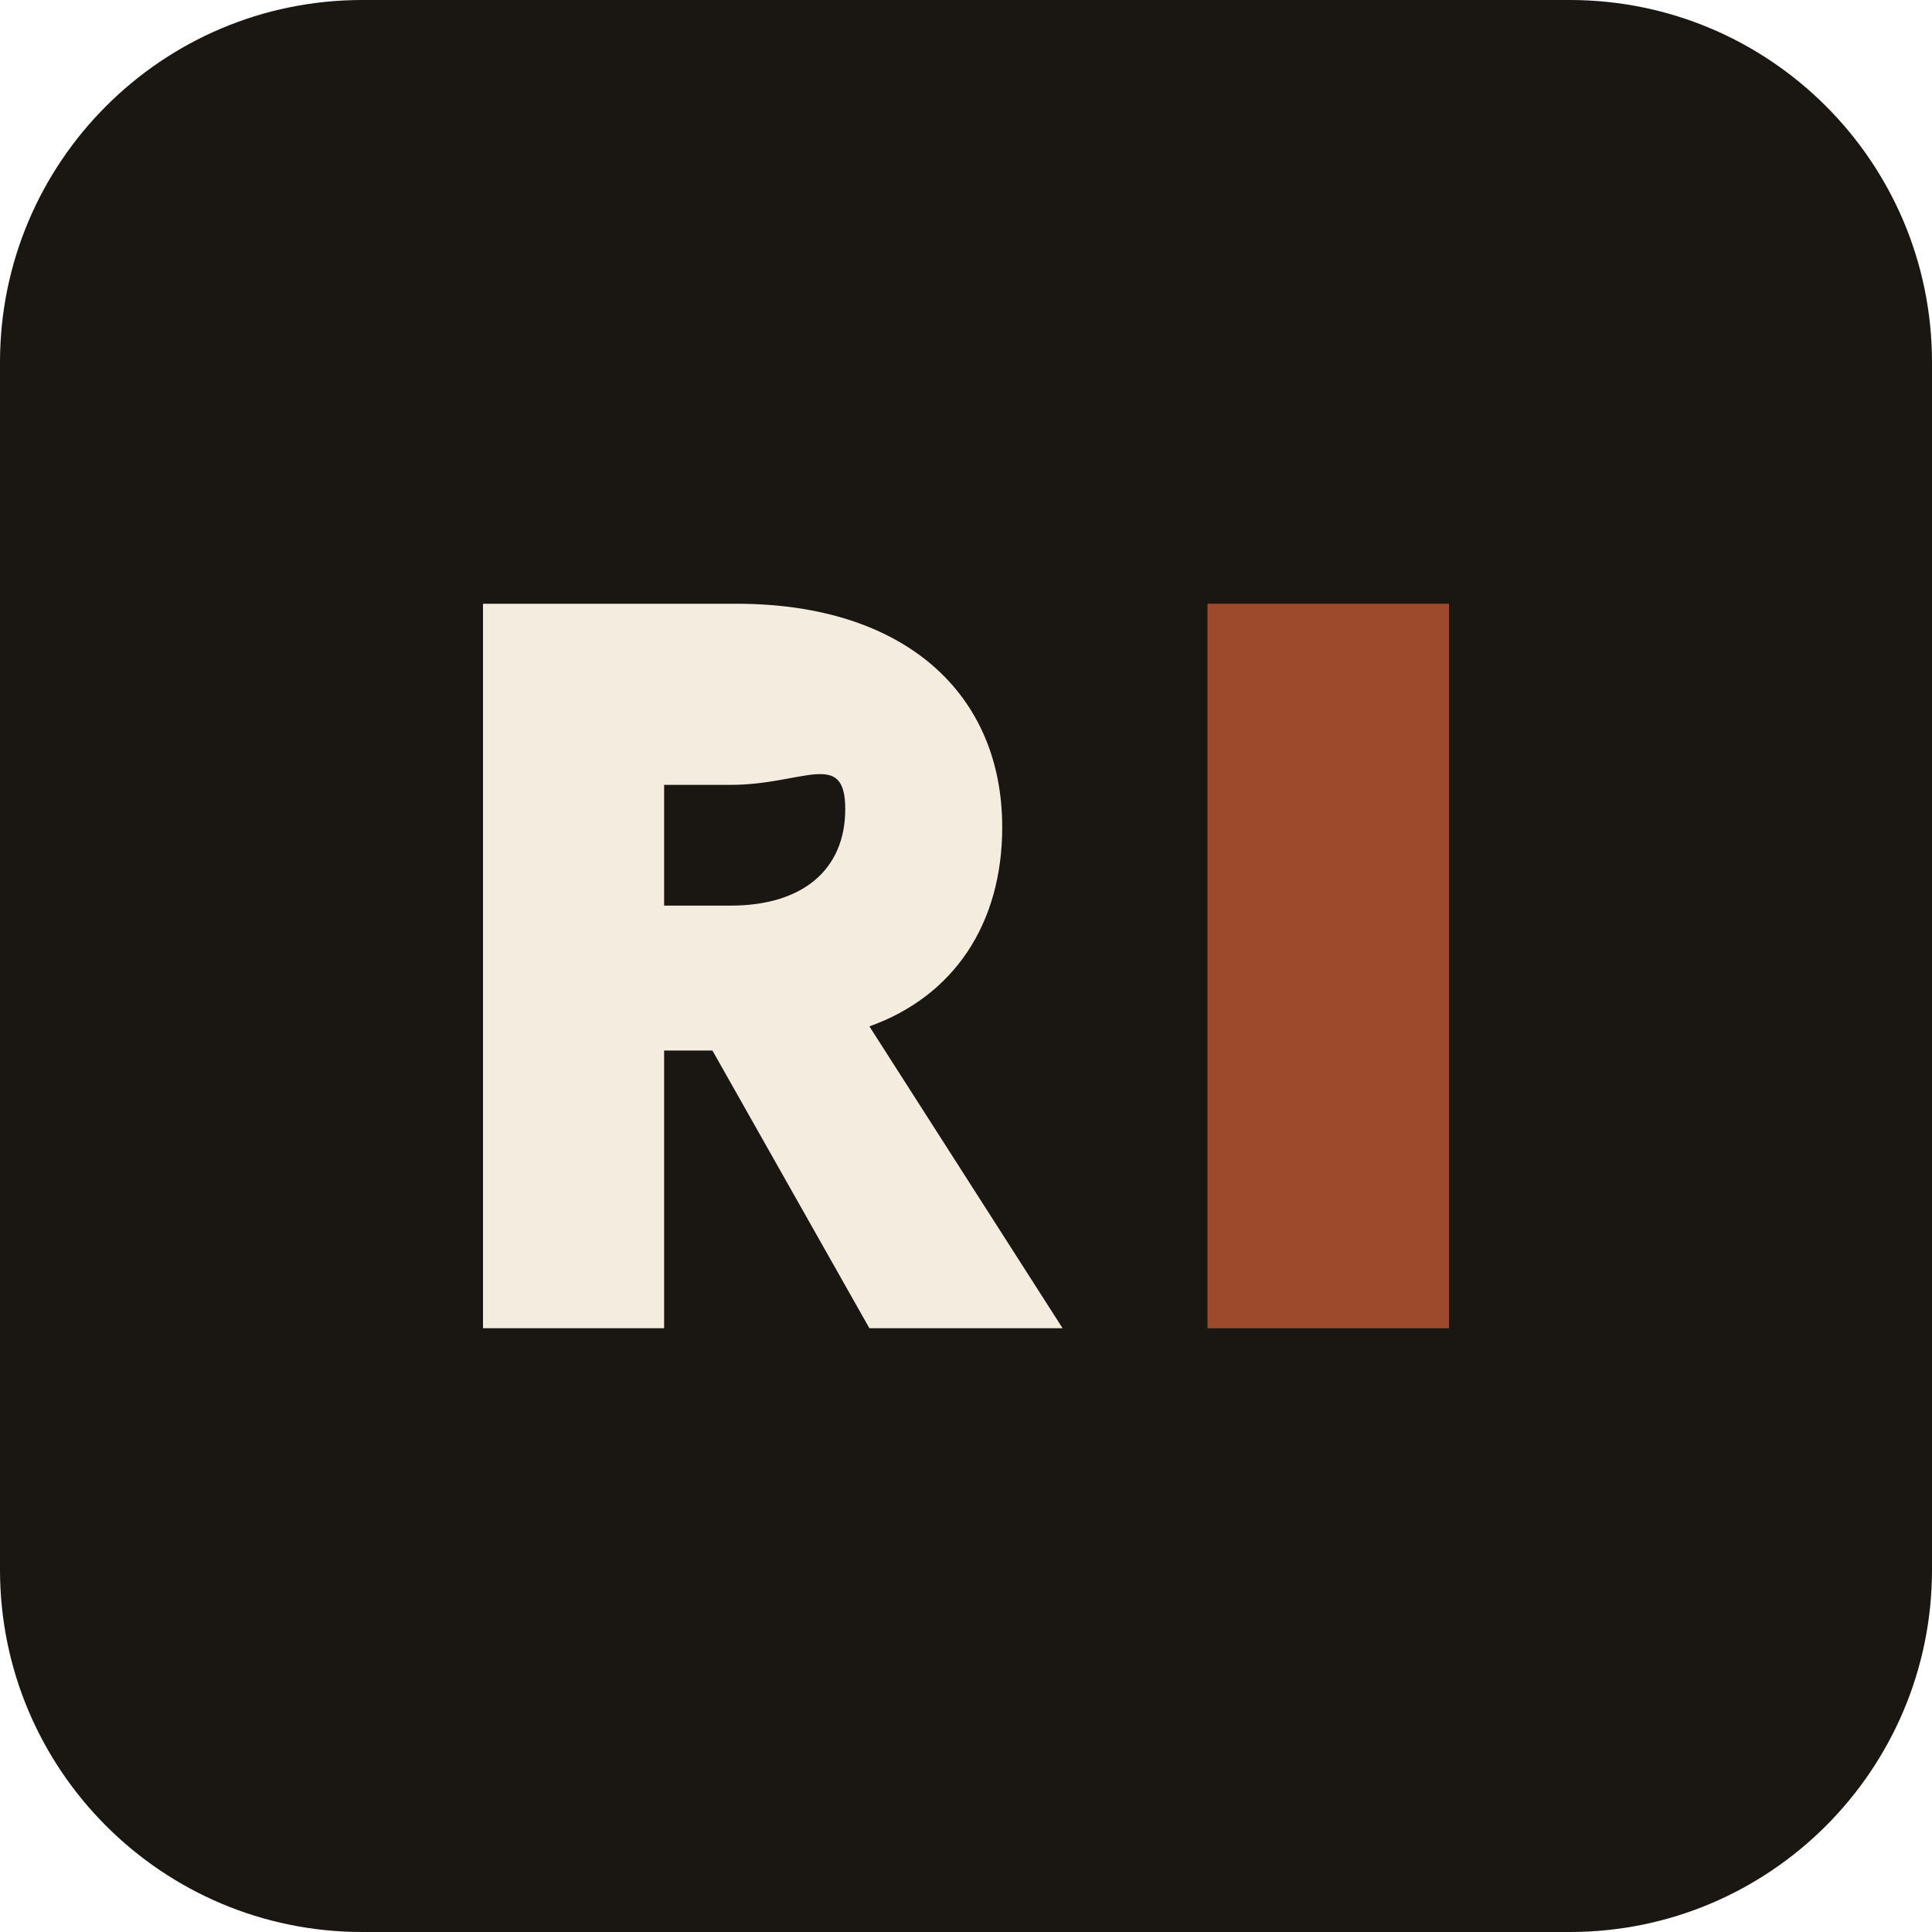
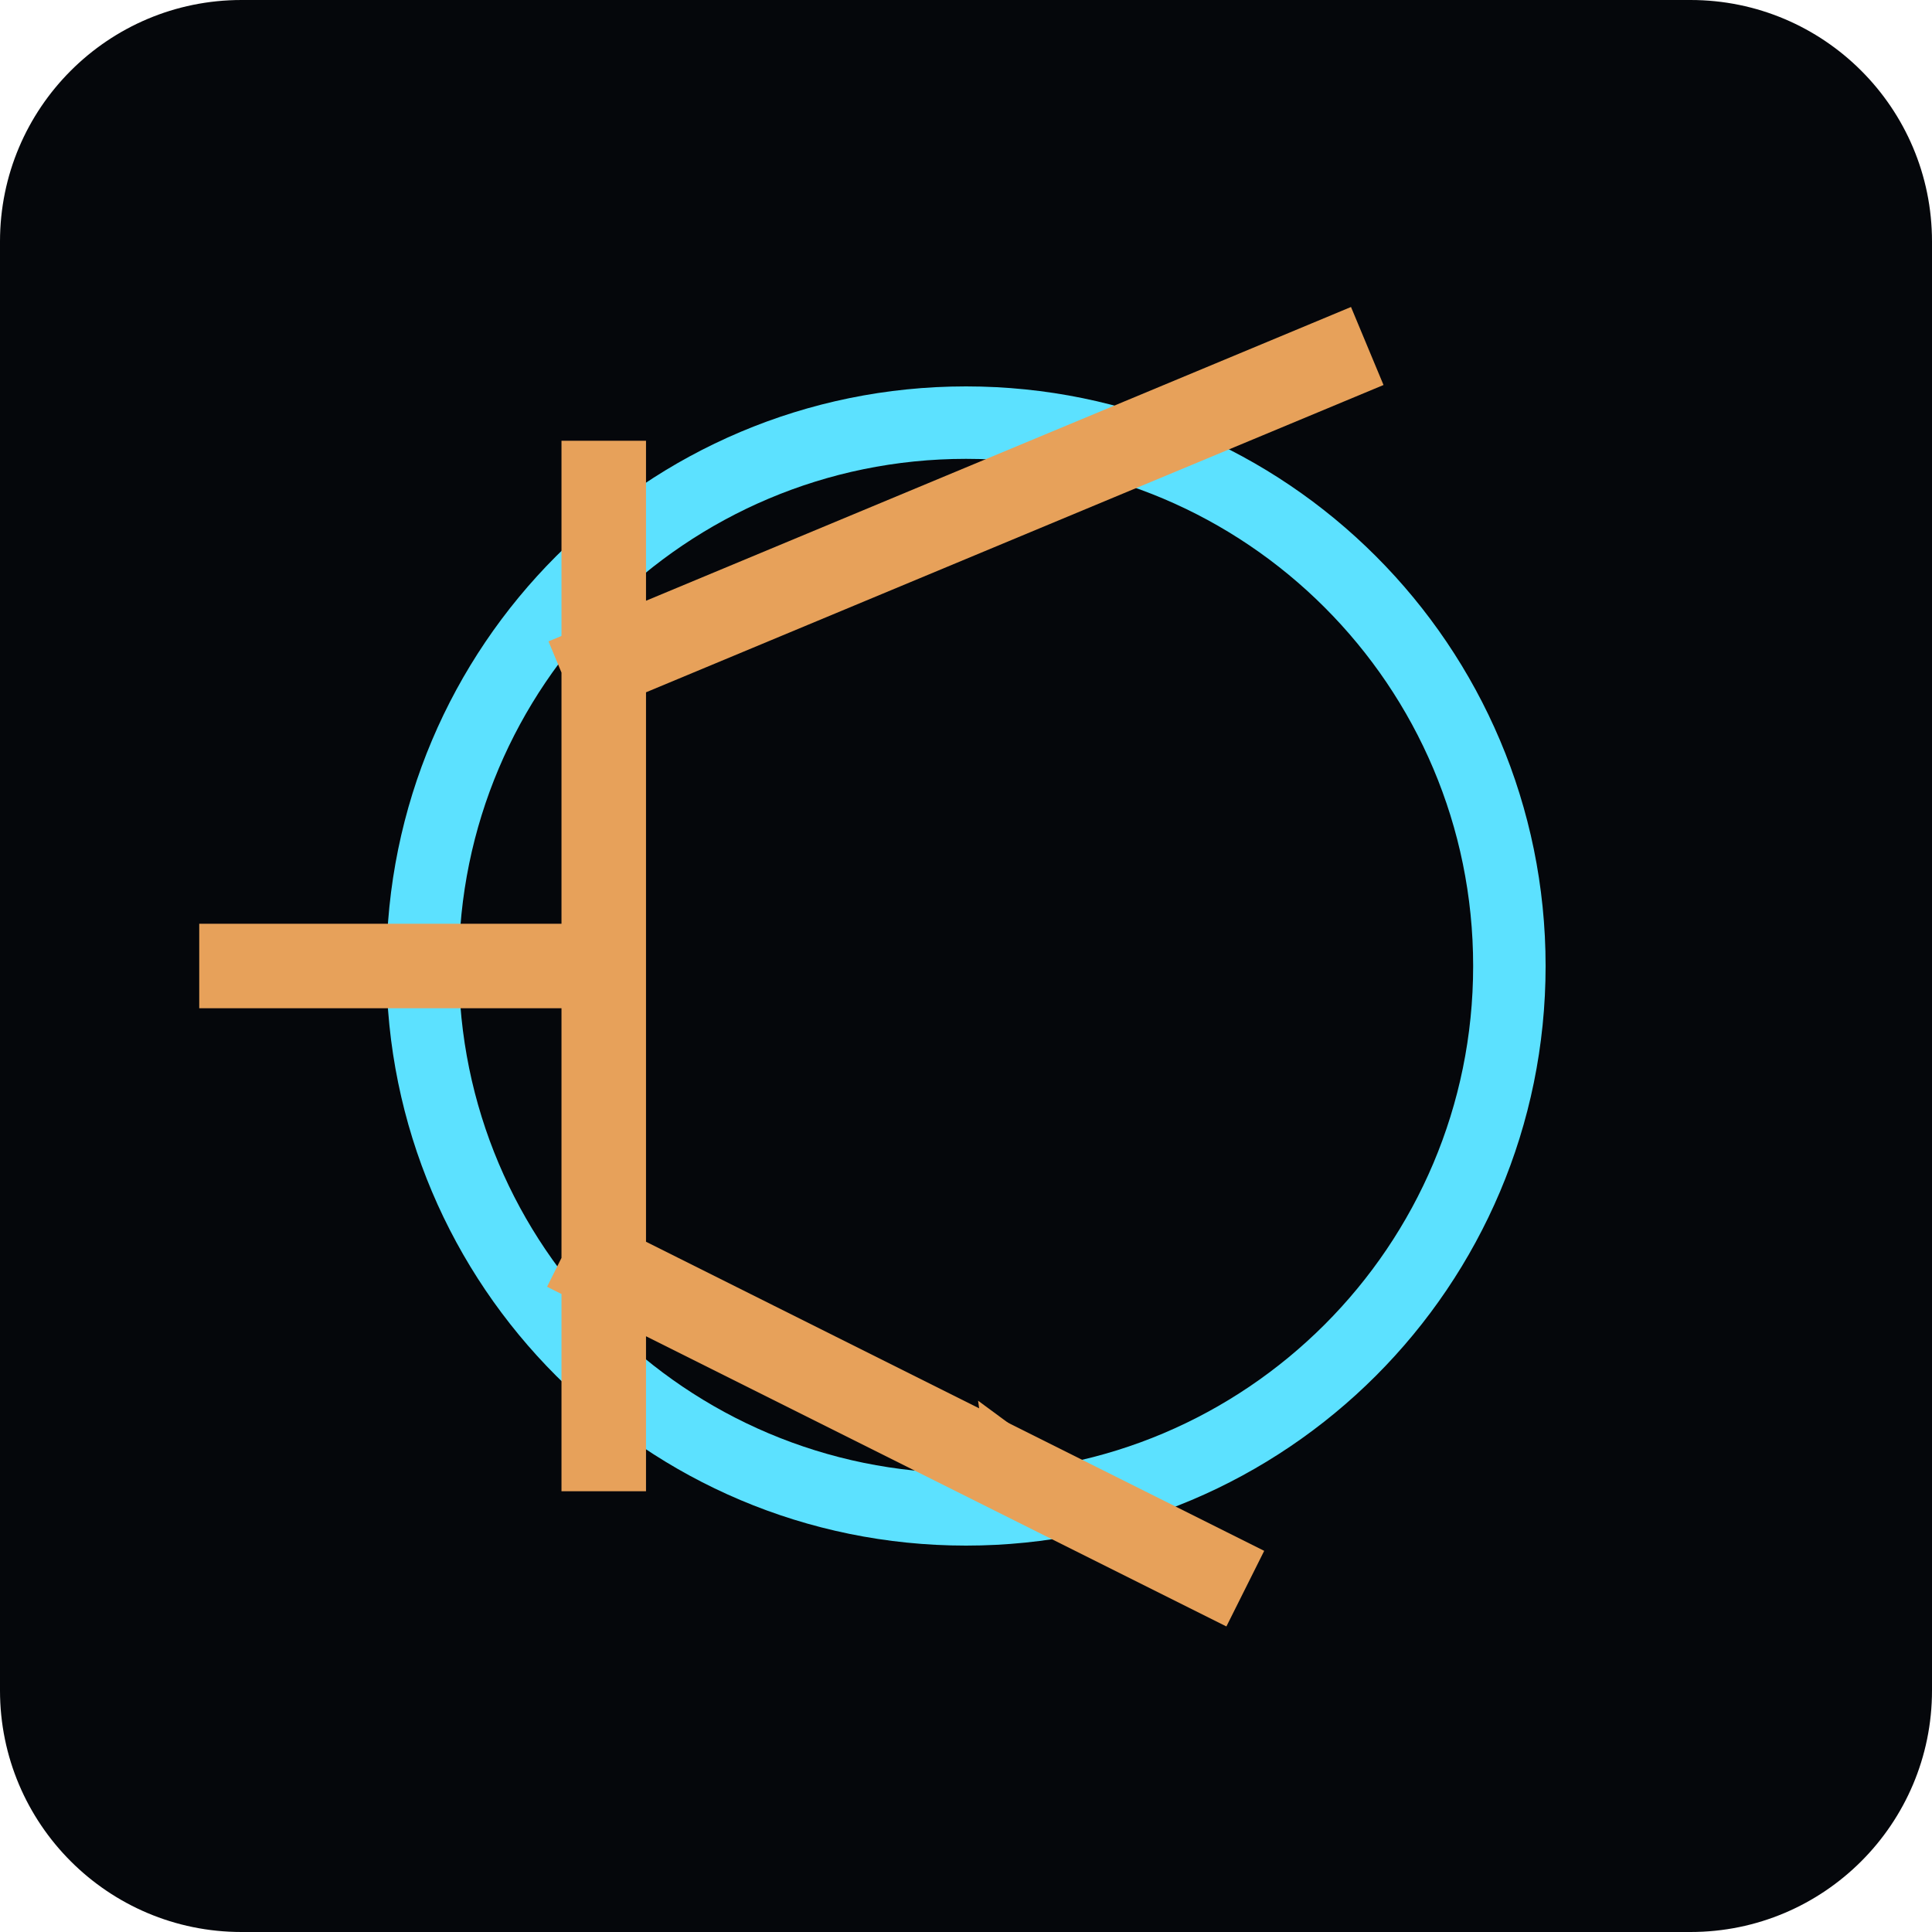
<svg xmlns="http://www.w3.org/2000/svg" viewBox="0 0 32 32">
-   <rect width="32" height="32" rx="6" fill="#1a1612" />
-   <path d="M8 22 V10 h4.2 c2.8 0 4.4 1.5 4.4 3.7 0 1.6-.8 2.8-2.2 3.3 L17.6 22 h-3.2 l-2.6-4.6 H11 V22 H8 zm3-7 h1.1 c1.2 0 1.9-.6 1.9-1.6 S13.3 13 12.1 13 H11 v2 z" fill="#f3ecdf" />
-   <rect x="20" y="10" width="4" height="12" fill="#9c4a2b" />
+   <rect width="32" height="32" rx="4" fill="#05070b" />
+   <circle cx="16" cy="16" r="9" fill="none" stroke="#5ce1ff" stroke-width="1.2" />
+   <path d="M4 16 H10 M10 8 V24 M10 11 L22 6 M10 21 L20 26" fill="none" stroke="#e7a15a" stroke-width="1.4" stroke-linecap="square" />
+   <path d="M16.2 23.2 L20 26 L16.4 24.6 Z" fill="#e7a15a" />
</svg>
